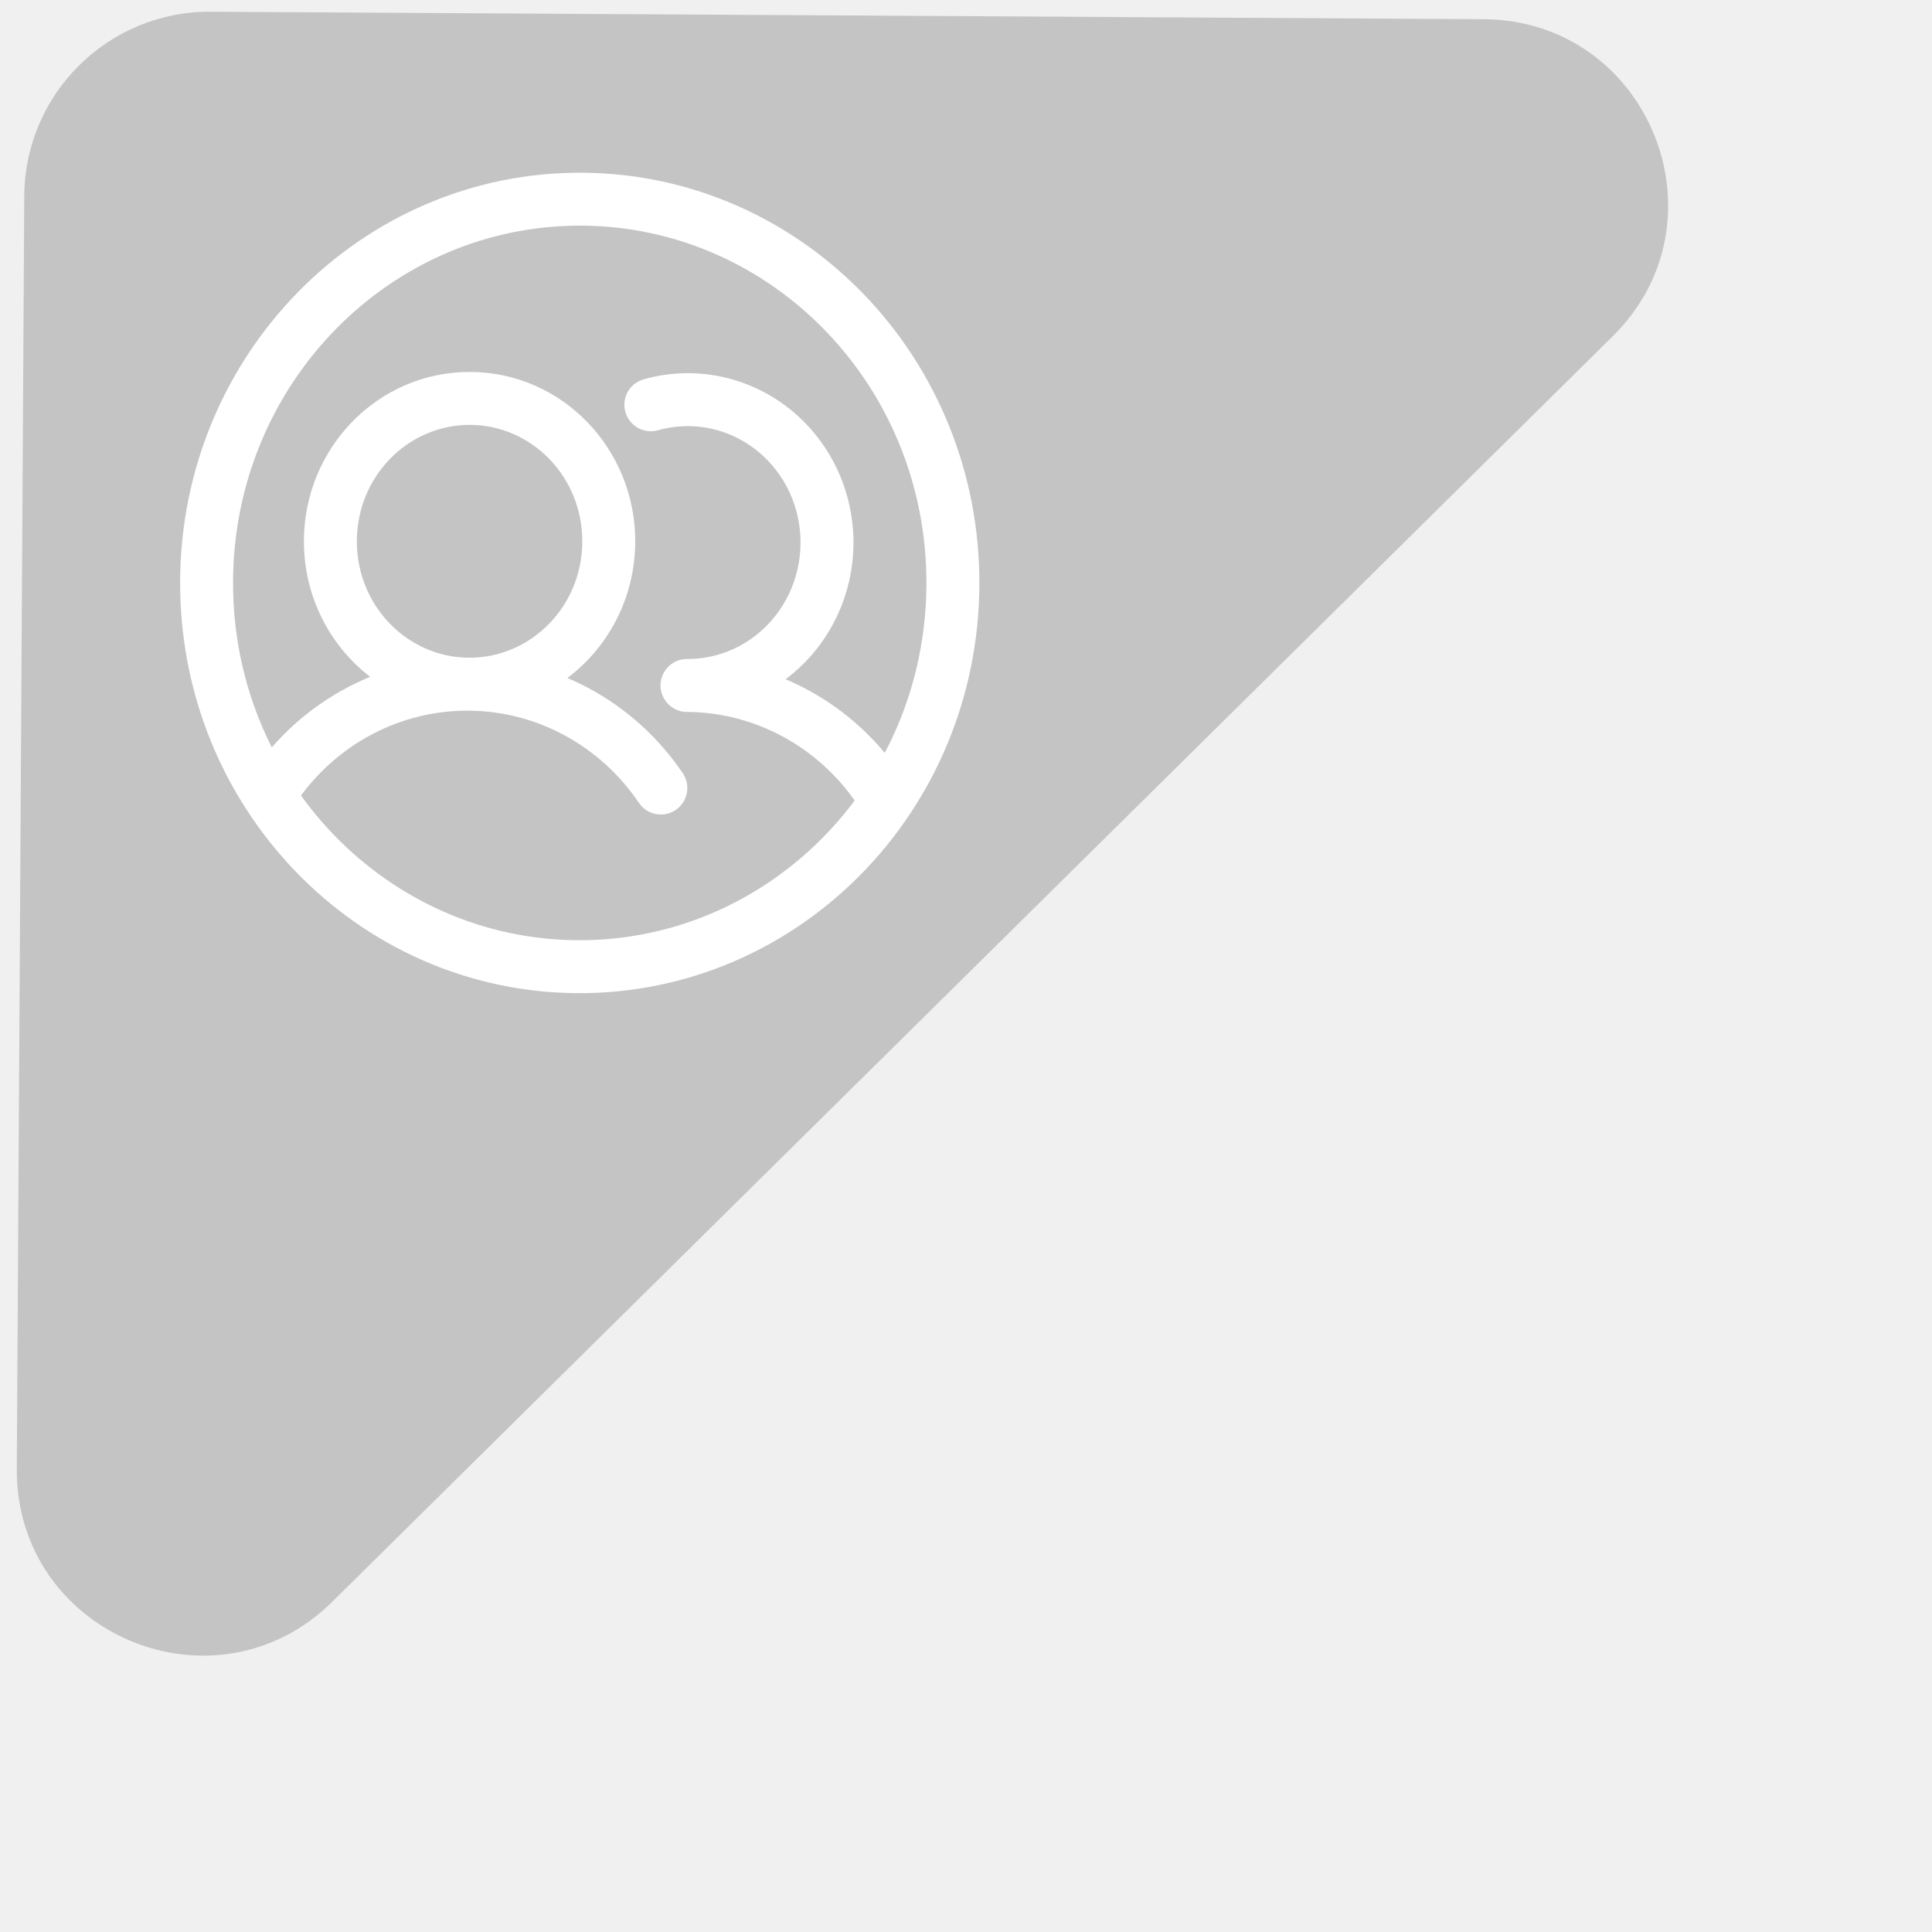
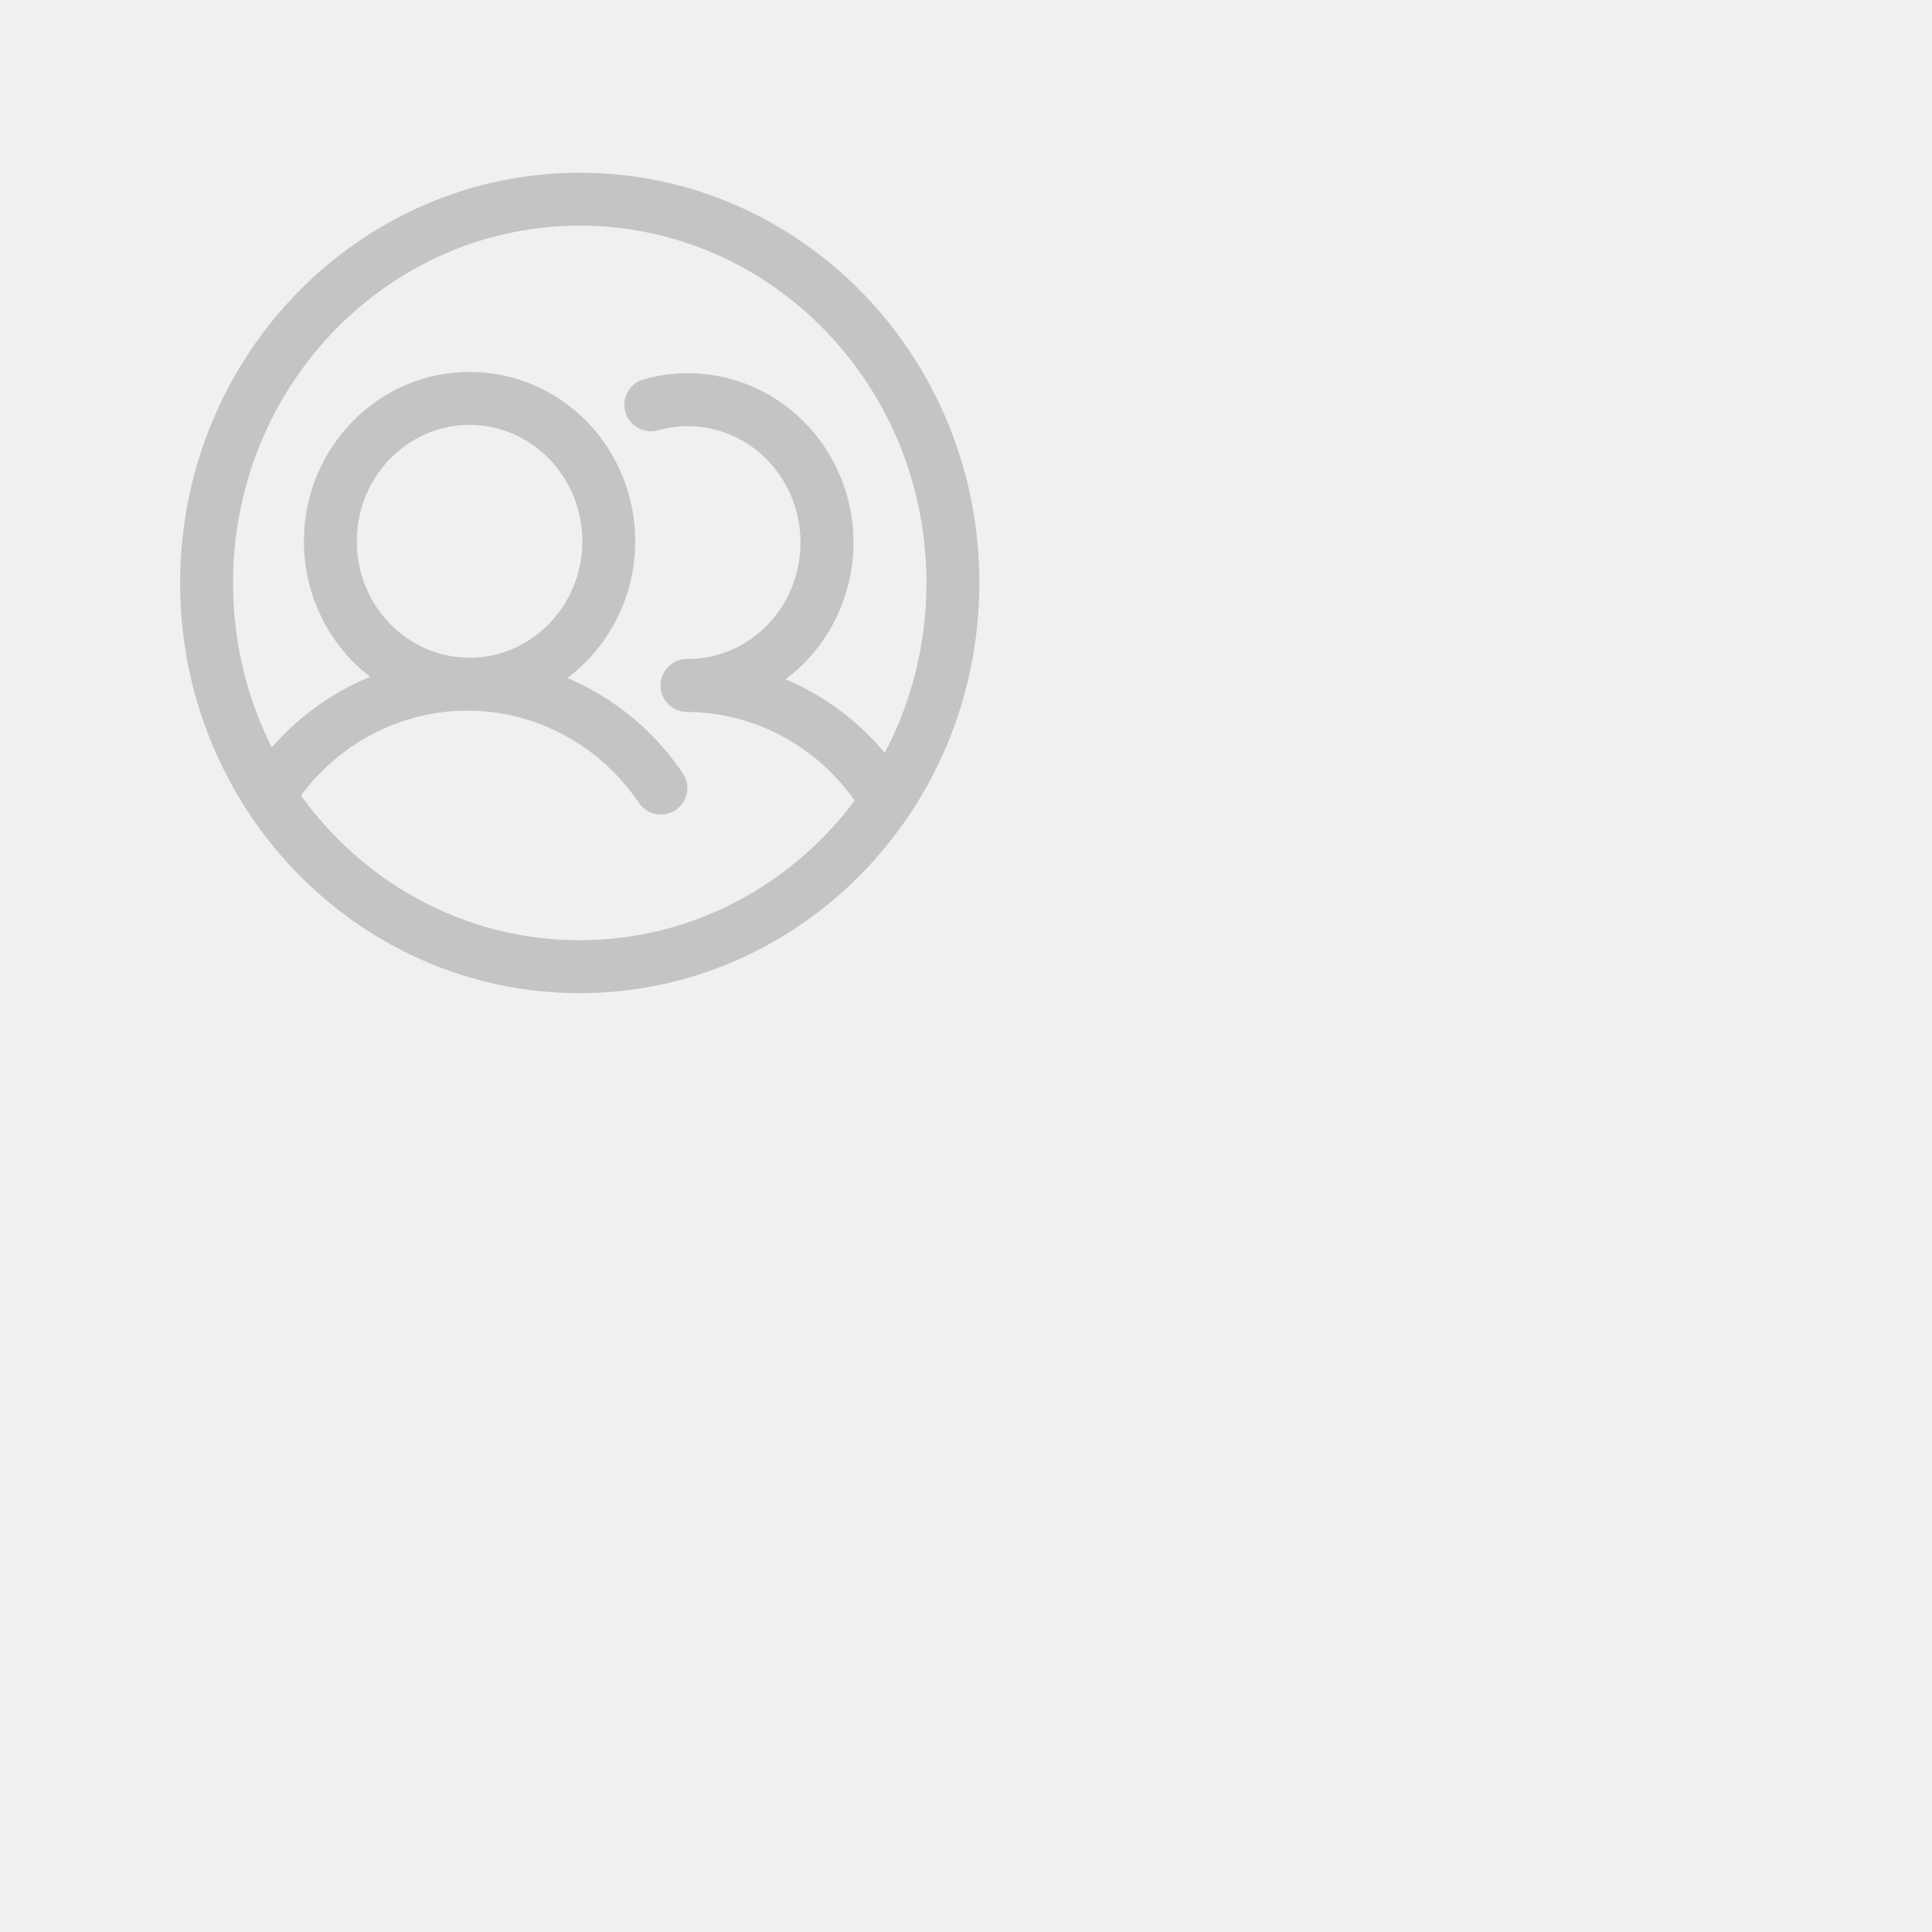
<svg xmlns="http://www.w3.org/2000/svg" width="73" height="73" viewBox="0 0 73 73" fill="none">
-   <path d="M0.635 55.502L0.917 7.402C0.94 3.536 4.092 0.421 7.958 0.443L56.058 0.726C62.294 0.762 65.373 8.321 60.937 12.704L12.555 60.522C8.12 64.906 0.598 61.738 0.635 55.502Z" fill="#C4C4C4" />
-   <path fill-rule="evenodd" clip-rule="evenodd" d="M24.864 16.257C25.448 16.092 26.059 16.057 26.656 16.155C27.253 16.253 27.825 16.481 28.332 16.826C28.839 17.171 29.27 17.625 29.595 18.158C29.92 18.692 30.13 19.292 30.211 19.919C30.291 20.546 30.24 21.183 30.061 21.788C29.882 22.392 29.579 22.948 29.174 23.419C28.77 23.89 28.274 24.264 27.72 24.519C27.166 24.774 26.567 24.903 25.962 24.9C25.41 24.897 24.96 25.342 24.957 25.894C24.955 26.266 25.156 26.592 25.457 26.766C25.602 26.851 25.771 26.899 25.952 26.9C27.215 26.906 28.459 27.225 29.579 27.831C30.699 28.436 31.663 29.311 32.388 30.384C32.697 30.842 33.318 30.963 33.776 30.654C34.234 30.345 34.354 29.723 34.045 29.265C33.142 27.928 31.937 26.832 30.53 26.071C30.254 25.922 29.971 25.786 29.683 25.665C30.052 25.39 30.39 25.074 30.692 24.722C31.282 24.035 31.72 23.229 31.978 22.357C32.237 21.485 32.311 20.567 32.194 19.664C32.078 18.761 31.775 17.893 31.303 17.118C30.832 16.344 30.203 15.68 29.457 15.172C28.711 14.665 27.866 14.326 26.979 14.181C26.092 14.036 25.185 14.088 24.32 14.333C23.788 14.483 23.479 15.036 23.63 15.567C23.78 16.099 24.333 16.407 24.864 16.257ZM13.483 20.428C13.498 17.973 15.441 16.04 17.769 16.054C20.096 16.067 22.017 18.023 22.002 20.478C21.988 22.932 20.045 24.865 17.717 24.852C15.389 24.838 13.469 22.882 13.483 20.428ZM17.78 14.054C14.299 14.033 11.504 16.907 11.483 20.416C11.471 22.513 12.452 24.395 13.987 25.574C13.698 25.692 13.414 25.825 13.136 25.971C11.72 26.715 10.502 27.797 9.583 29.122C9.269 29.576 9.381 30.198 9.835 30.513C10.289 30.828 10.912 30.715 11.227 30.261C11.965 29.197 12.939 28.334 14.066 27.741C15.194 27.149 16.441 26.844 17.704 26.852C18.968 26.859 20.212 27.178 21.332 27.784C22.452 28.389 23.416 29.264 24.142 30.337C24.451 30.794 25.073 30.914 25.53 30.605C25.988 30.295 26.108 29.674 25.799 29.216C24.895 27.88 23.69 26.785 22.283 26.024C22.007 25.875 21.725 25.74 21.438 25.618C22.986 24.457 23.99 22.587 24.002 20.489C24.023 16.98 21.262 14.074 17.78 14.054Z" fill="white" />
-   <path d="M36.005 22.109C35.958 30.141 29.583 36.571 21.82 36.526C14.058 36.48 7.759 29.976 7.806 21.943C7.853 13.91 14.228 7.481 21.991 7.526C29.753 7.572 36.052 14.076 36.005 22.109Z" stroke="white" stroke-width="2" />
+   <path fill-rule="evenodd" clip-rule="evenodd" d="M24.864 16.257C25.448 16.092 26.059 16.057 26.656 16.155C27.253 16.253 27.825 16.481 28.332 16.826C28.839 17.171 29.27 17.625 29.595 18.158C29.92 18.692 30.13 19.292 30.211 19.919C30.291 20.546 30.24 21.183 30.061 21.788C29.882 22.392 29.579 22.948 29.174 23.419C28.77 23.89 28.274 24.264 27.72 24.519C27.166 24.774 26.567 24.903 25.962 24.9C25.41 24.897 24.96 25.342 24.957 25.894C24.955 26.266 25.156 26.592 25.457 26.766C25.602 26.851 25.771 26.899 25.952 26.9C27.215 26.906 28.459 27.225 29.579 27.831C30.699 28.436 31.663 29.311 32.388 30.384C32.697 30.842 33.318 30.963 33.776 30.654C34.234 30.345 34.354 29.723 34.045 29.265C33.142 27.928 31.937 26.832 30.53 26.071C30.254 25.922 29.971 25.786 29.683 25.665C30.052 25.39 30.39 25.074 30.692 24.722C31.282 24.035 31.72 23.229 31.978 22.357C32.237 21.485 32.311 20.567 32.194 19.664C32.078 18.761 31.775 17.893 31.303 17.118C30.832 16.344 30.203 15.68 29.457 15.172C28.711 14.665 27.866 14.326 26.979 14.181C26.092 14.036 25.185 14.088 24.32 14.333C23.788 14.483 23.479 15.036 23.63 15.567C23.78 16.099 24.333 16.407 24.864 16.257ZM13.483 20.428C13.498 17.973 15.441 16.04 17.769 16.054C20.096 16.067 22.017 18.023 22.002 20.478C21.988 22.932 20.045 24.865 17.717 24.852C15.389 24.838 13.469 22.882 13.483 20.428ZM17.78 14.054C14.299 14.033 11.504 16.907 11.483 20.416C11.471 22.513 12.452 24.395 13.987 25.574C13.698 25.692 13.414 25.825 13.136 25.971C11.72 26.715 10.502 27.797 9.583 29.122C9.269 29.576 9.381 30.198 9.835 30.513C10.289 30.828 10.912 30.715 11.227 30.261C11.965 29.197 12.939 28.334 14.066 27.741C15.194 27.149 16.441 26.844 17.704 26.852C18.968 26.859 20.212 27.178 21.332 27.784C22.452 28.389 23.416 29.264 24.142 30.337C24.451 30.794 25.073 30.914 25.53 30.605C25.988 30.295 26.108 29.674 25.799 29.216C24.895 27.88 23.69 26.785 22.283 26.024C22.007 25.875 21.725 25.74 21.438 25.618C22.986 24.457 23.99 22.587 24.002 20.489C24.023 16.98 21.262 14.074 17.78 14.054Z" fill="#C4C4C4" />
+   <path d="M36.005 22.109C35.958 30.141 29.583 36.571 21.82 36.526C14.058 36.48 7.759 29.976 7.806 21.943C7.853 13.91 14.228 7.481 21.991 7.526C29.753 7.572 36.052 14.076 36.005 22.109Z" stroke="#c4c4c4" stroke-width="2" />
</svg>
